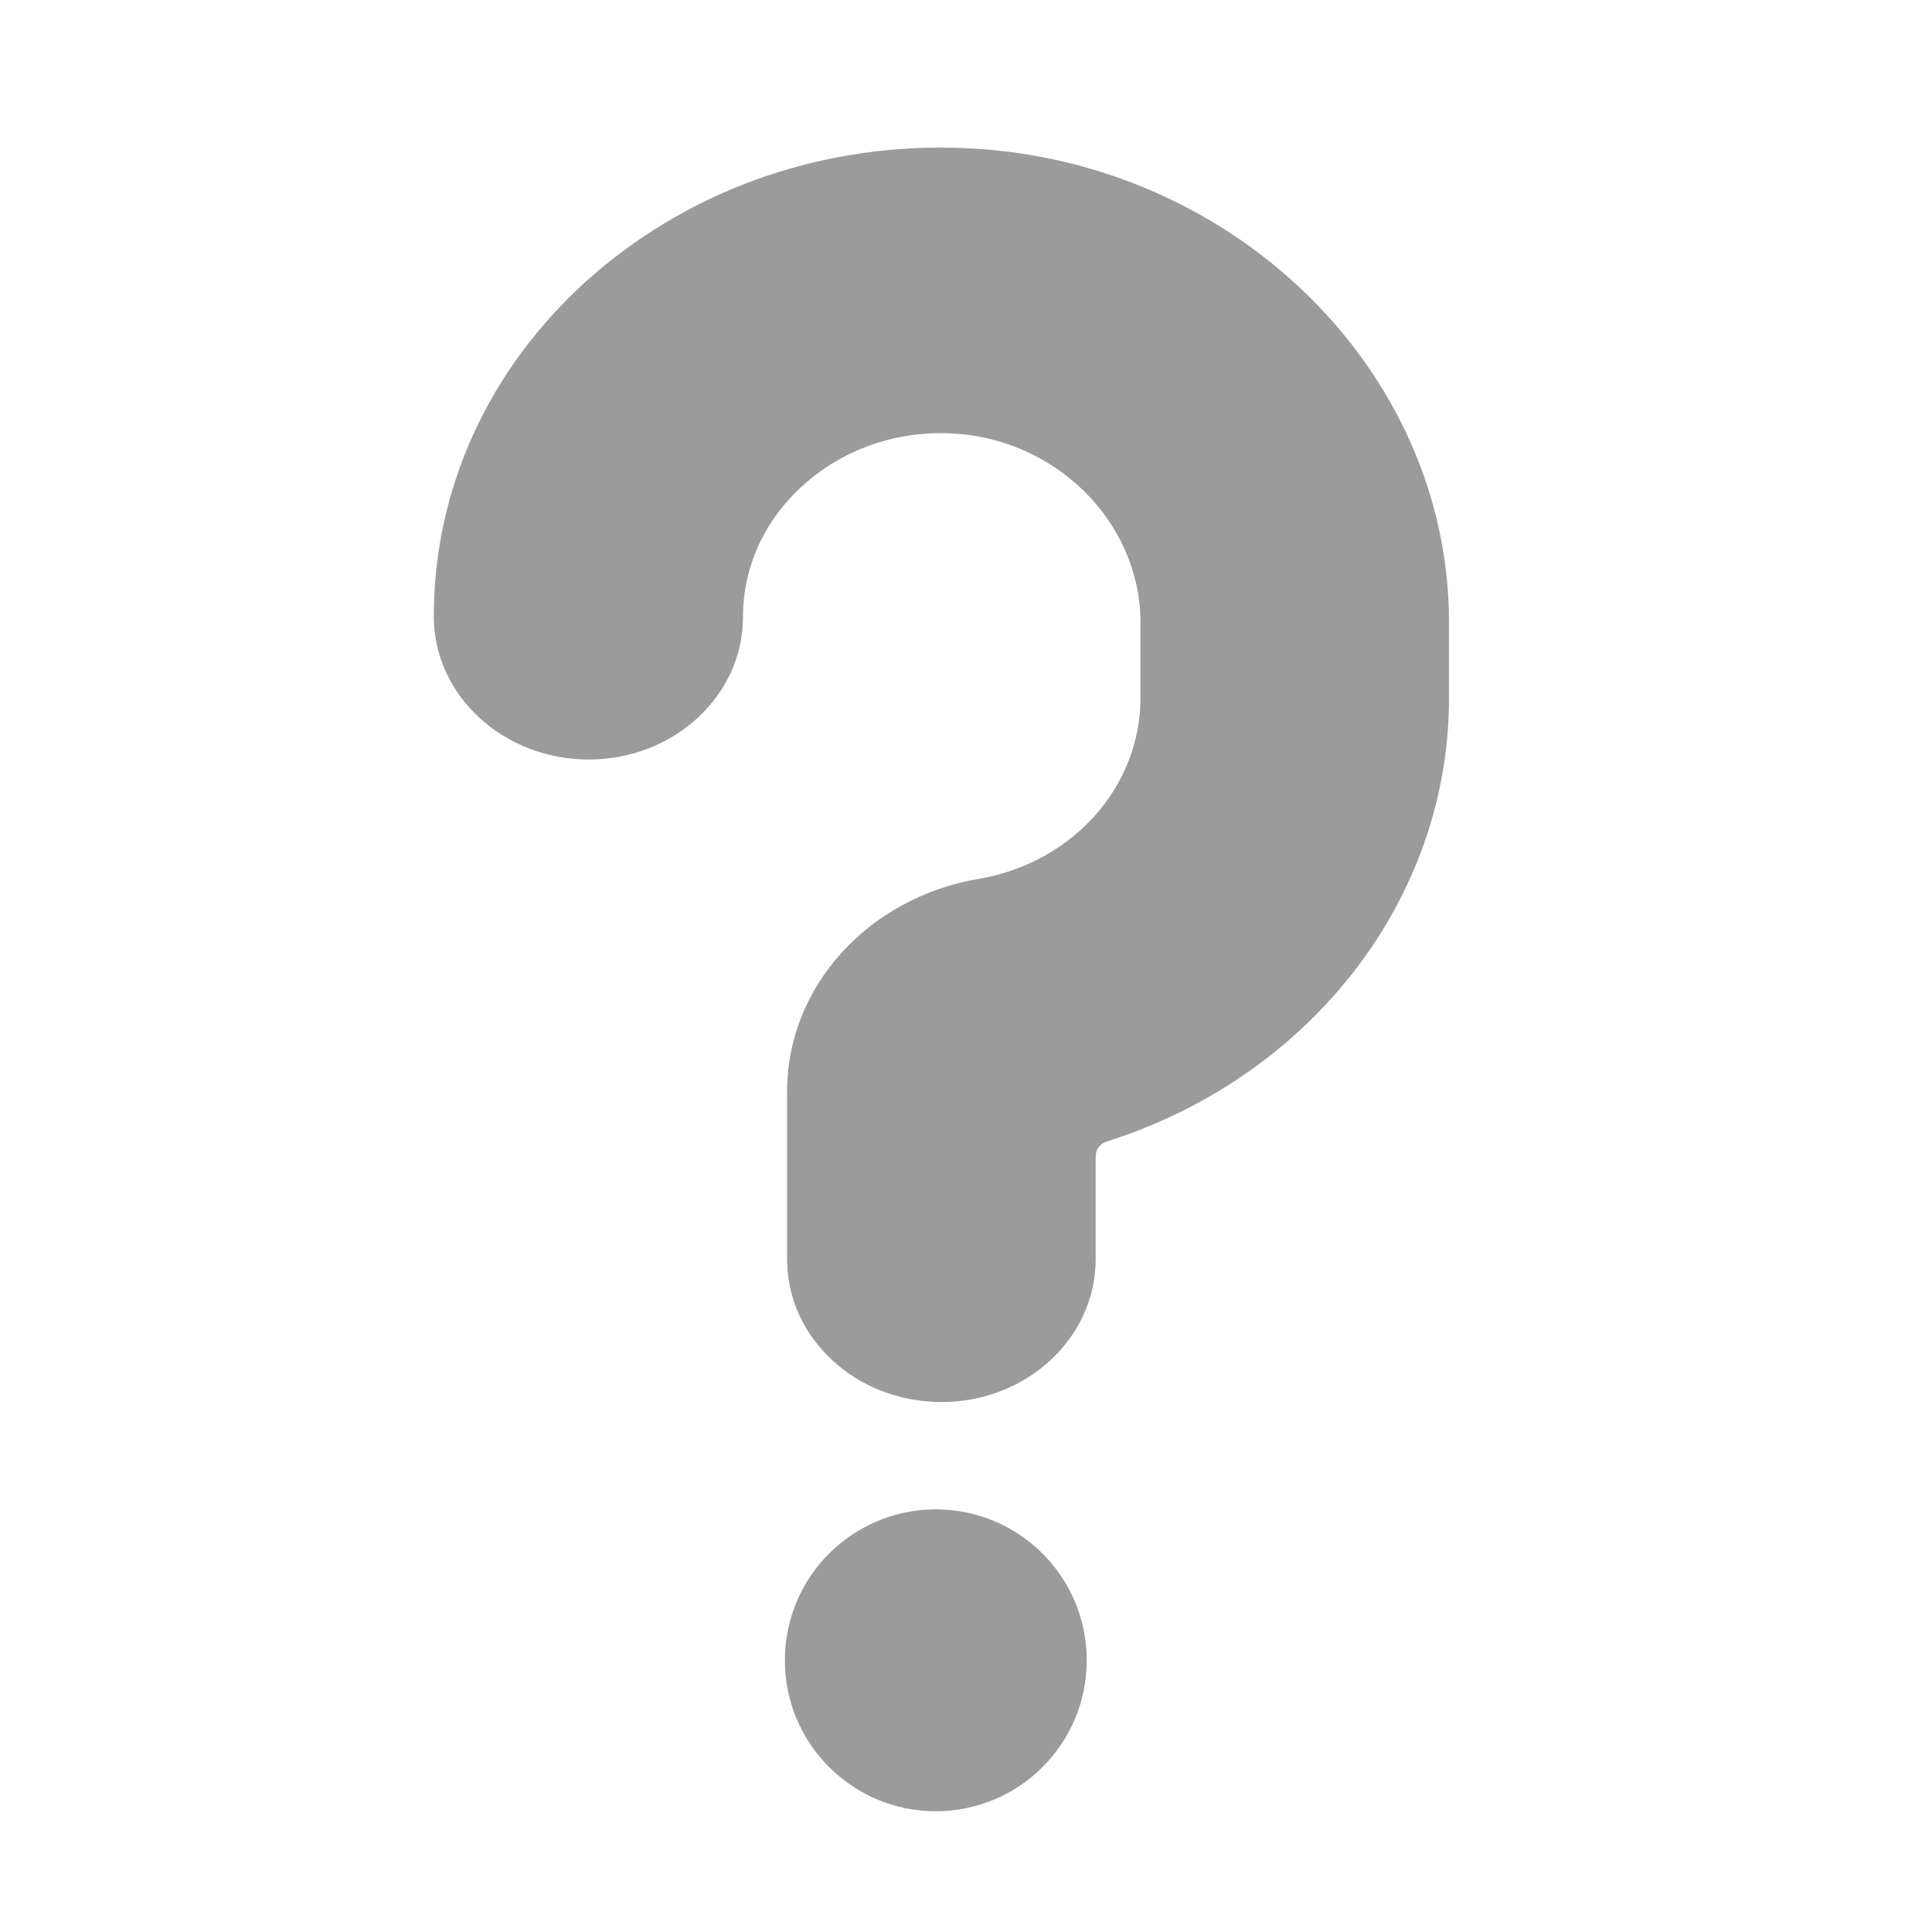
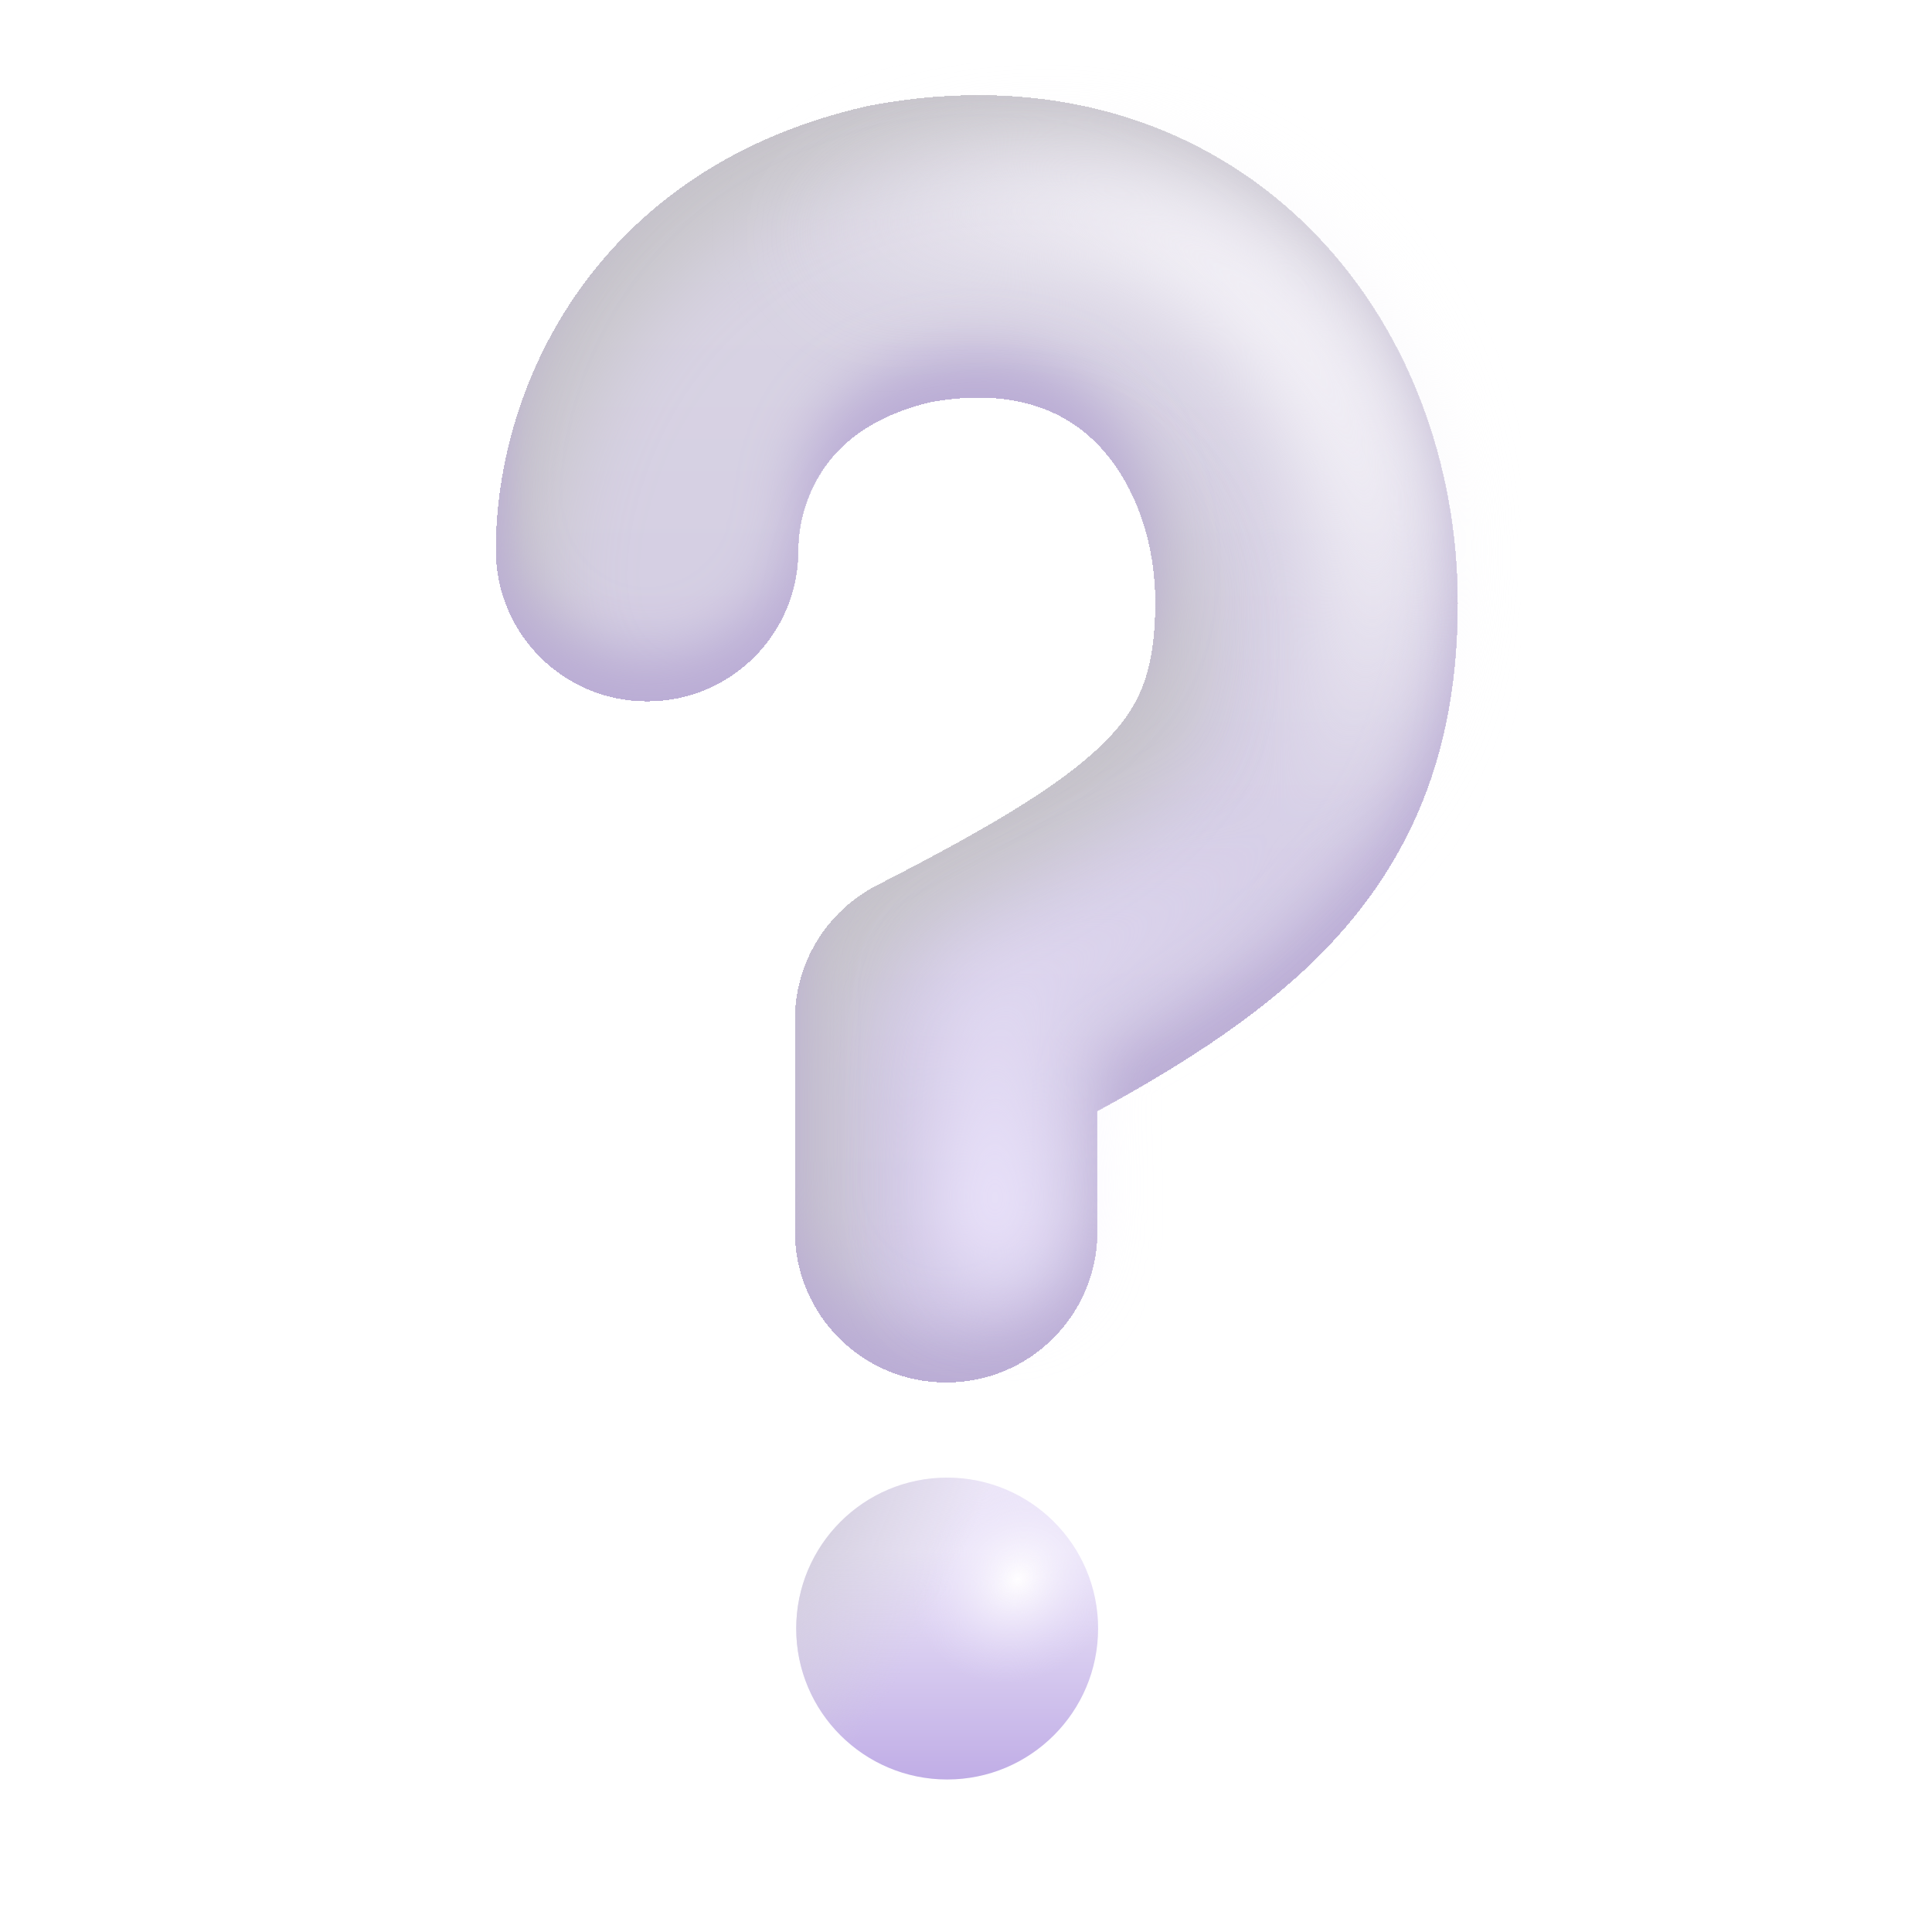
<svg xmlns="http://www.w3.org/2000/svg" width="100%" height="100%" viewBox="0 0 32 32" fill="none">
-   <path d="M13.037 20.863C13.037 22.165 14.182 23.222 15.592 23.222C17.003 23.222 18.148 22.165 18.148 20.853V19.151C18.148 19.04 18.221 18.942 18.327 18.909C21.677 17.851 24 14.919 24 11.562V10.308C24 6.069 20.31 2.535 15.773 2.447C13.493 2.398 11.341 3.191 9.708 4.659C8.086 6.128 7.185 8.106 7.185 10.21C7.185 11.522 8.34 12.58 9.751 12.58C11.161 12.58 12.306 11.522 12.306 10.22C12.306 9.398 12.656 8.624 13.292 8.047C13.928 7.469 14.765 7.156 15.667 7.175C17.448 7.215 18.89 8.624 18.89 10.318V11.562C18.89 13.03 17.766 14.293 16.207 14.557C14.373 14.871 13.037 16.349 13.037 18.072V20.863Z" fill="#9B9B9B" />
-   <path d="M15.5 30C16.881 30 18 28.881 18 27.5C18 26.119 16.881 25 15.5 25C14.119 25 13 26.119 13 27.5C13 28.881 14.119 30 15.5 30Z" fill="#9B9B9B" />
+   <circle cx="15.688" cy="26.974" r="2.5" fill="url(#paint0_linear_18590_1817)" />
+   <circle cx="15.688" cy="26.974" r="2.5" fill="url(#paint1_radial_18590_1817)" />
+   <circle cx="15.688" cy="26.974" r="2.5" fill="url(#paint2_radial_18590_1817)" />
+   <g filter="url(#filter0_ii_18590_1817)">
+     <path fill-rule="evenodd" clip-rule="evenodd" d="M15.413 6.654C14.467 6.879 13.963 7.309 13.677 7.704C13.357 8.145 13.219 8.669 13.219 9.111C13.219 10.492 12.1 11.611 10.719 11.611C9.339 11.611 8.219 10.492 8.219 9.111C8.219 6.318 9.935 2.771 14.353 1.767C14.385 1.76 14.418 1.753 14.451 1.747C17.339 1.211 19.861 2.002 21.632 3.73C23.334 5.392 24.141 7.72 24.141 9.986C24.141 12.239 23.494 14.078 22.024 15.639C21.012 16.714 19.669 17.582 18.172 18.401V20.392C18.172 21.773 17.053 22.892 15.672 22.892C14.292 22.892 13.172 21.773 13.172 20.392V16.892C13.172 15.954 13.698 15.094 14.534 14.667C16.622 13.599 17.741 12.894 18.384 12.212C18.867 11.699 19.141 11.14 19.141 9.986C19.141 8.846 18.73 7.885 18.139 7.308C17.623 6.804 16.792 6.411 15.413 6.654Z" fill="url(#paint3_linear_18590_1817)" />
+   </g>
+   <g filter="url(#filter1_f_18590_1817)">
+     <path d="M11.326 8.583C11.326 6.755 12.464 4.38 15.681 3.677C20.151 2.88 22.686 6.052 22.686 9.458C22.686 12.864 20.768 14.255 16.478 16.364V20.37" stroke="url(#paint4_linear_18590_1817)" stroke-width="2" stroke-linecap="round" stroke-linejoin="round" />
+     <path d="M11.326 8.583C11.326 6.755 12.464 4.38 15.681 3.677C20.151 2.88 22.686 6.052 22.686 9.458C22.686 12.864 20.768 14.255 16.478 16.364V20.37" stroke="url(#paint5_linear_18590_1817)" stroke-width="2" stroke-linecap="round" stroke-linejoin="round" />
+   </g>
+   <defs>
+     <filter id="filter0_ii_18590_1817" x="8.219" y="0.831" width="16.672" height="22.811" filterUnits="userSpaceOnUse" color-interpolation-filters="sRGB">
+       <feFlood flood-opacity="0" result="BackgroundImageFix" />
+       <feBlend mode="normal" in="SourceGraphic" in2="BackgroundImageFix" result="shape" />
+       <feColorMatrix in="SourceAlpha" type="matrix" values="0 0 0 0 0 0 0 0 0 0 0 0 0 0 0 0 0 0 127 0" result="hardAlpha" />
+       <feOffset dx="0.75" dy="0.75" />
+       <feGaussianBlur stdDeviation="0.75" />
+       <feComposite in2="hardAlpha" operator="arithmetic" k2="-1" k3="1" />
+       <feColorMatrix type="matrix" values="0 0 0 0 0.776 0 0 0 0 0.769 0 0 0 0 0.784 0 0 0 1 0" />
+       <feBlend mode="normal" in2="shape" result="effect1_innerShadow_18590_1817" />
+       <feColorMatrix in="SourceAlpha" type="matrix" values="0 0 0 0 0 0 0 0 0 0 0 0 0 0 0 0 0 0 127 0" result="hardAlpha" />
+       <feOffset dy="-0.75" />
+       <feGaussianBlur stdDeviation="0.5" />
+       <feComposite in2="hardAlpha" operator="arithmetic" k2="-1" k3="1" />
+       <feColorMatrix type="matrix" values="0 0 0 0 0.729 0 0 0 0 0.675 0 0 0 0 0.835 0 0 0 1 0" />
+       <feBlend mode="normal" in2="effect1_innerShadow_18590_1817" result="effect2_innerShadow_18590_1817" />
+     </filter>
+     <filter id="filter1_f_18590_1817" x="8.826" y="1.053" width="16.36" height="21.817" filterUnits="userSpaceOnUse" color-interpolation-filters="sRGB">
+       <feFlood flood-opacity="0" result="BackgroundImageFix" />
+       <feBlend mode="normal" in="SourceGraphic" in2="BackgroundImageFix" result="shape" />
+       <feGaussianBlur stdDeviation="0.75" result="effect1_foregroundBlur_18590_1817" />
+     </filter>
+     <linearGradient id="paint0_linear_18590_1817" x1="15.688" y1="25.689" x2="15.688" y2="29.474" gradientUnits="userSpaceOnUse">
+       <stop stop-color="#ECE6F8" />
+       <stop offset="1" stop-color="#C0ADE6" />
+     </linearGradient>
+     <radialGradient id="paint1_radial_18590_1817" cx="0" cy="0" r="1" gradientUnits="userSpaceOnUse" gradientTransform="translate(16.8581 26.1537) rotate(-43.8351) scale(1.84384 1.62111)">
+       <stop stop-color="#FFFEFF" />
+       <stop offset="1" stop-color="#E7DEFB" stop-opacity="0" />
+     </radialGradient>
+     <radialGradient id="paint2_radial_18590_1817" cx="0" cy="0" r="1" gradientUnits="userSpaceOnUse" gradientTransform="translate(13.1881 25.0642) rotate(25.9892) scale(2.78125 7.5306)">
+       <stop stop-color="#D1CCDC" />
+       <stop offset="1" stop-color="#D1CCDC" stop-opacity="0" />
+     </radialGradient>
+     <linearGradient id="paint3_linear_18590_1817" x1="16.18" y1="2.064" x2="16.18" y2="22.892" gradientUnits="userSpaceOnUse">
+       <stop stop-color="#DAD6E3" />
+       <stop offset="1" stop-color="#CCC2E3" />
+     </linearGradient>
+     <linearGradient id="paint4_linear_18590_1817" x1="23.043" y1="6.443" x2="18.325" y2="10.5" gradientUnits="userSpaceOnUse">
+       <stop offset="0.103" stop-color="#F6F4F9" />
+       <stop offset="1" stop-color="#F6F4F9" stop-opacity="0" />
+     </linearGradient>
+     <linearGradient id="paint5_linear_18590_1817" x1="19.208" y1="20.693" x2="19.208" y2="12.467" gradientUnits="userSpaceOnUse">
+       <stop stop-color="#EFE8FF" />
+       <stop offset="1" stop-color="#EFE8FF" stop-opacity="0" />
+     </linearGradient>
+   </defs>
</svg>
